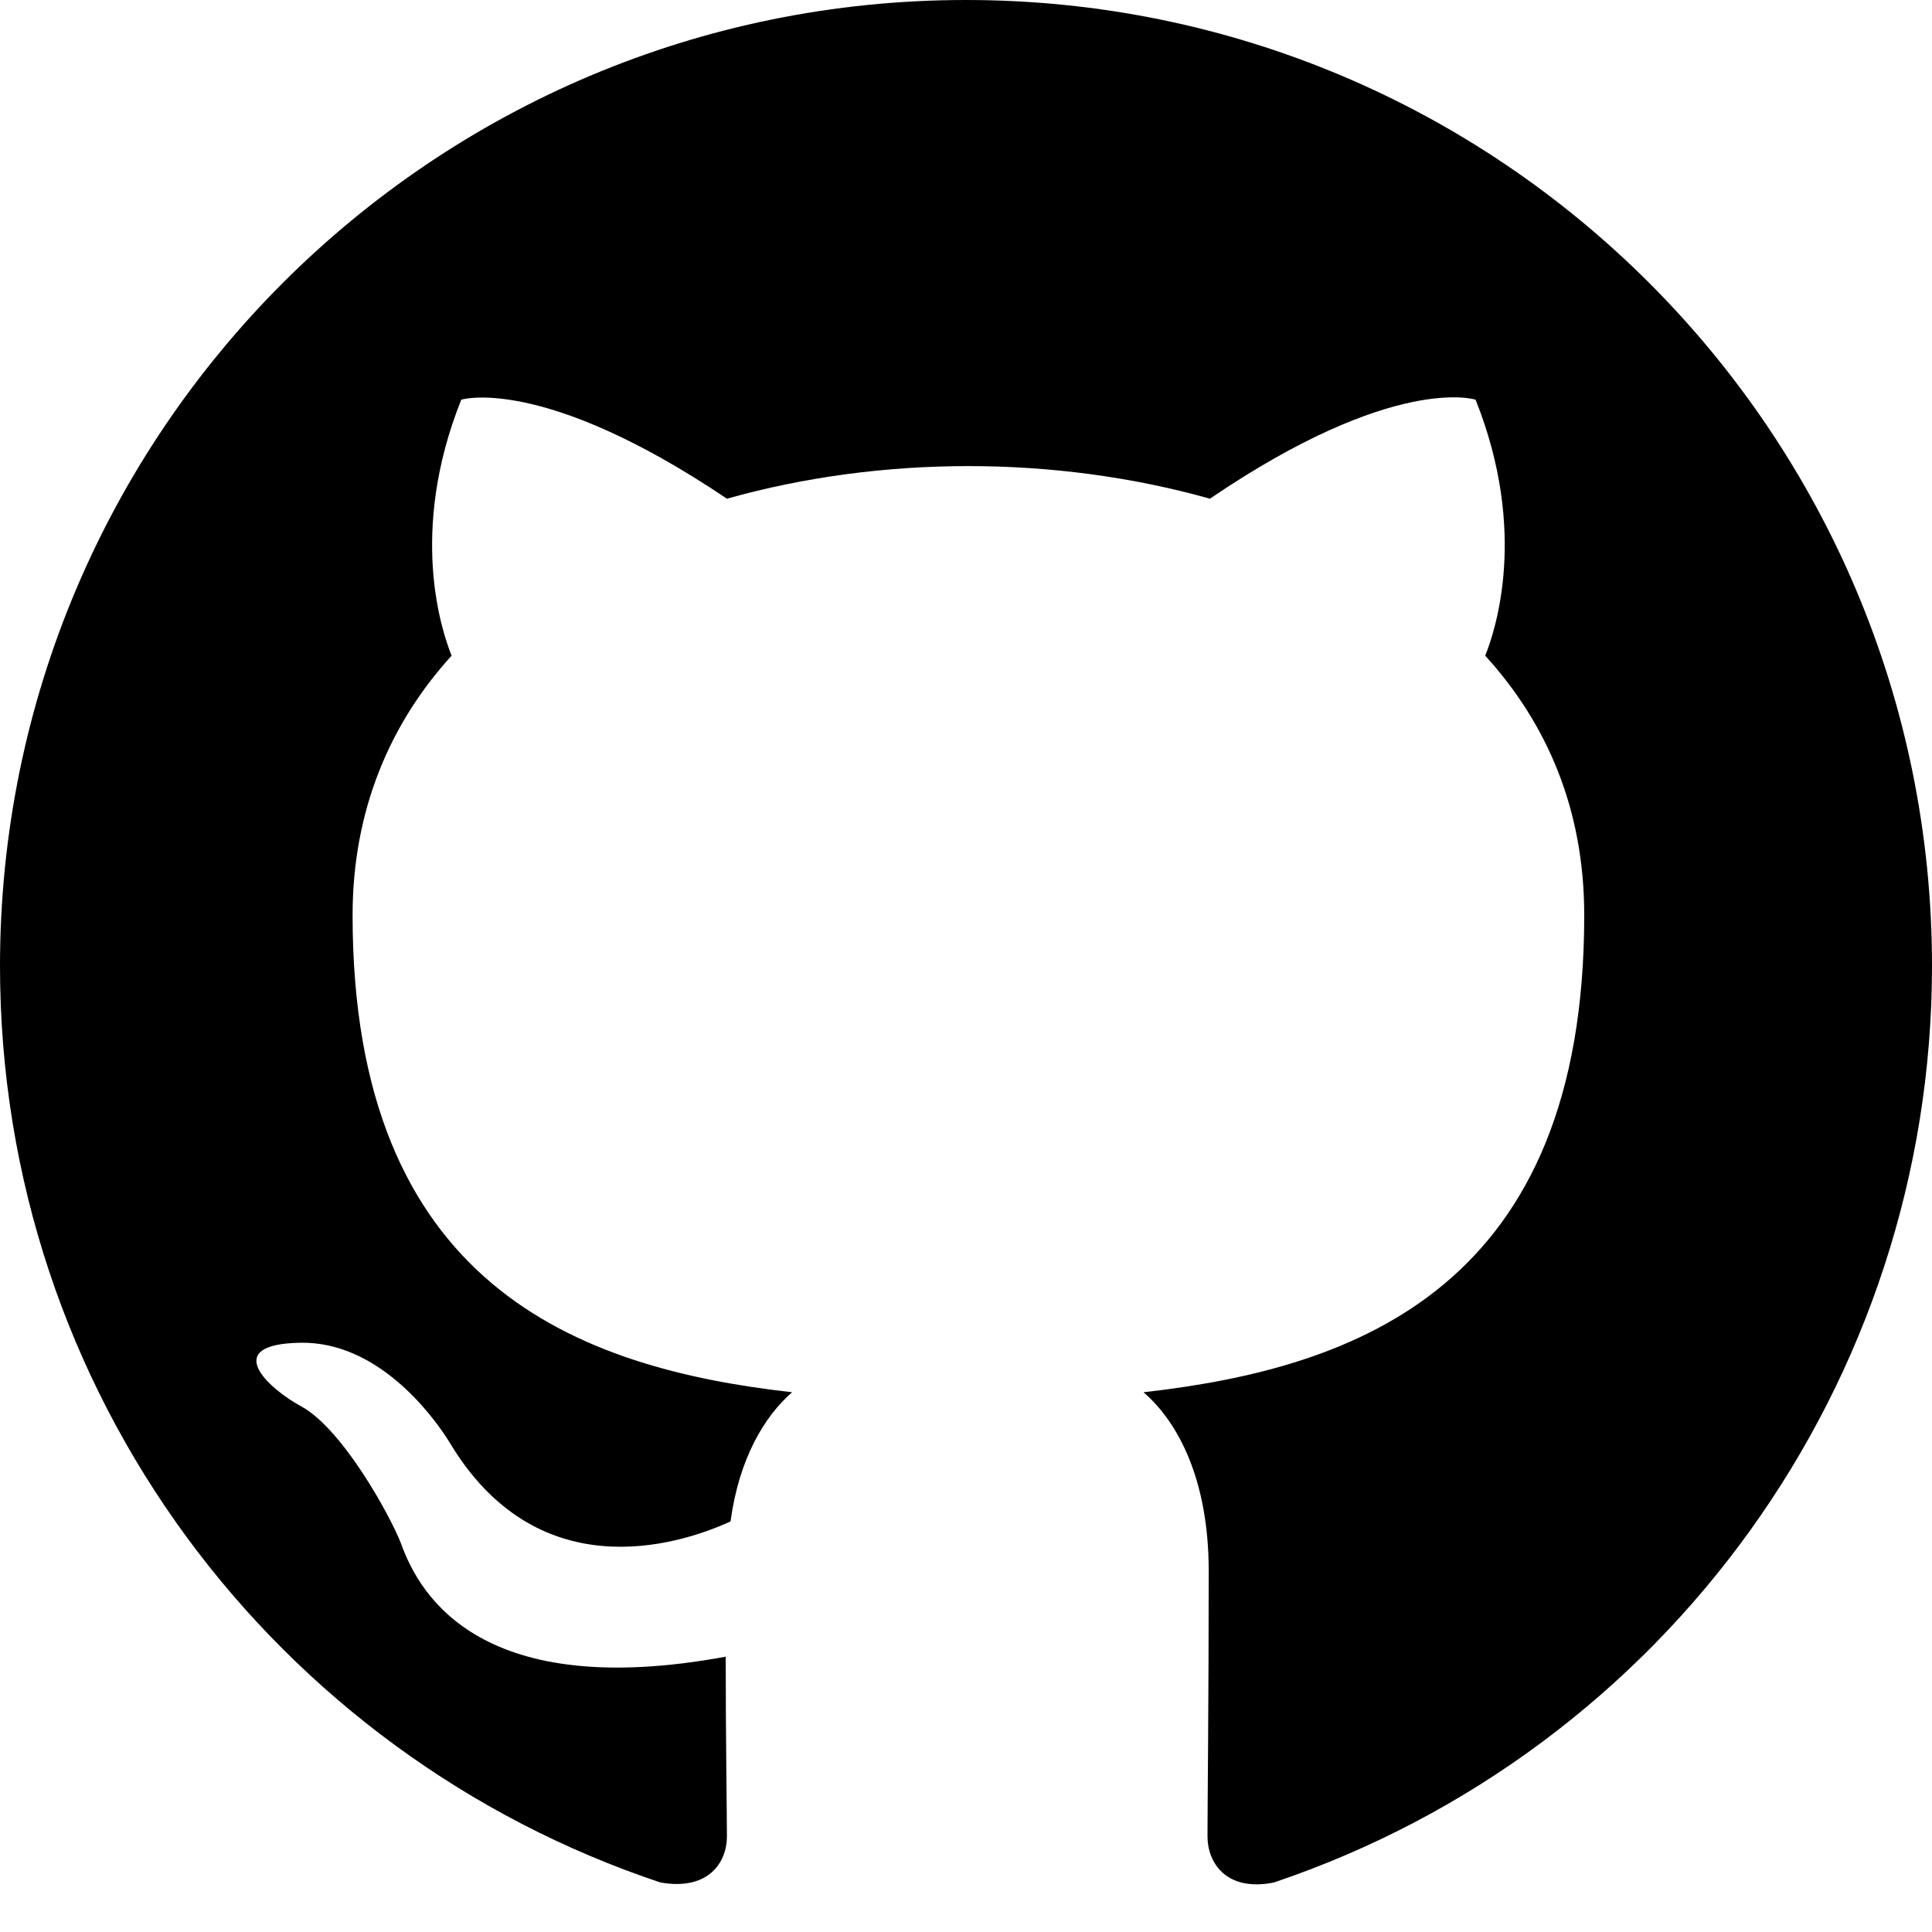
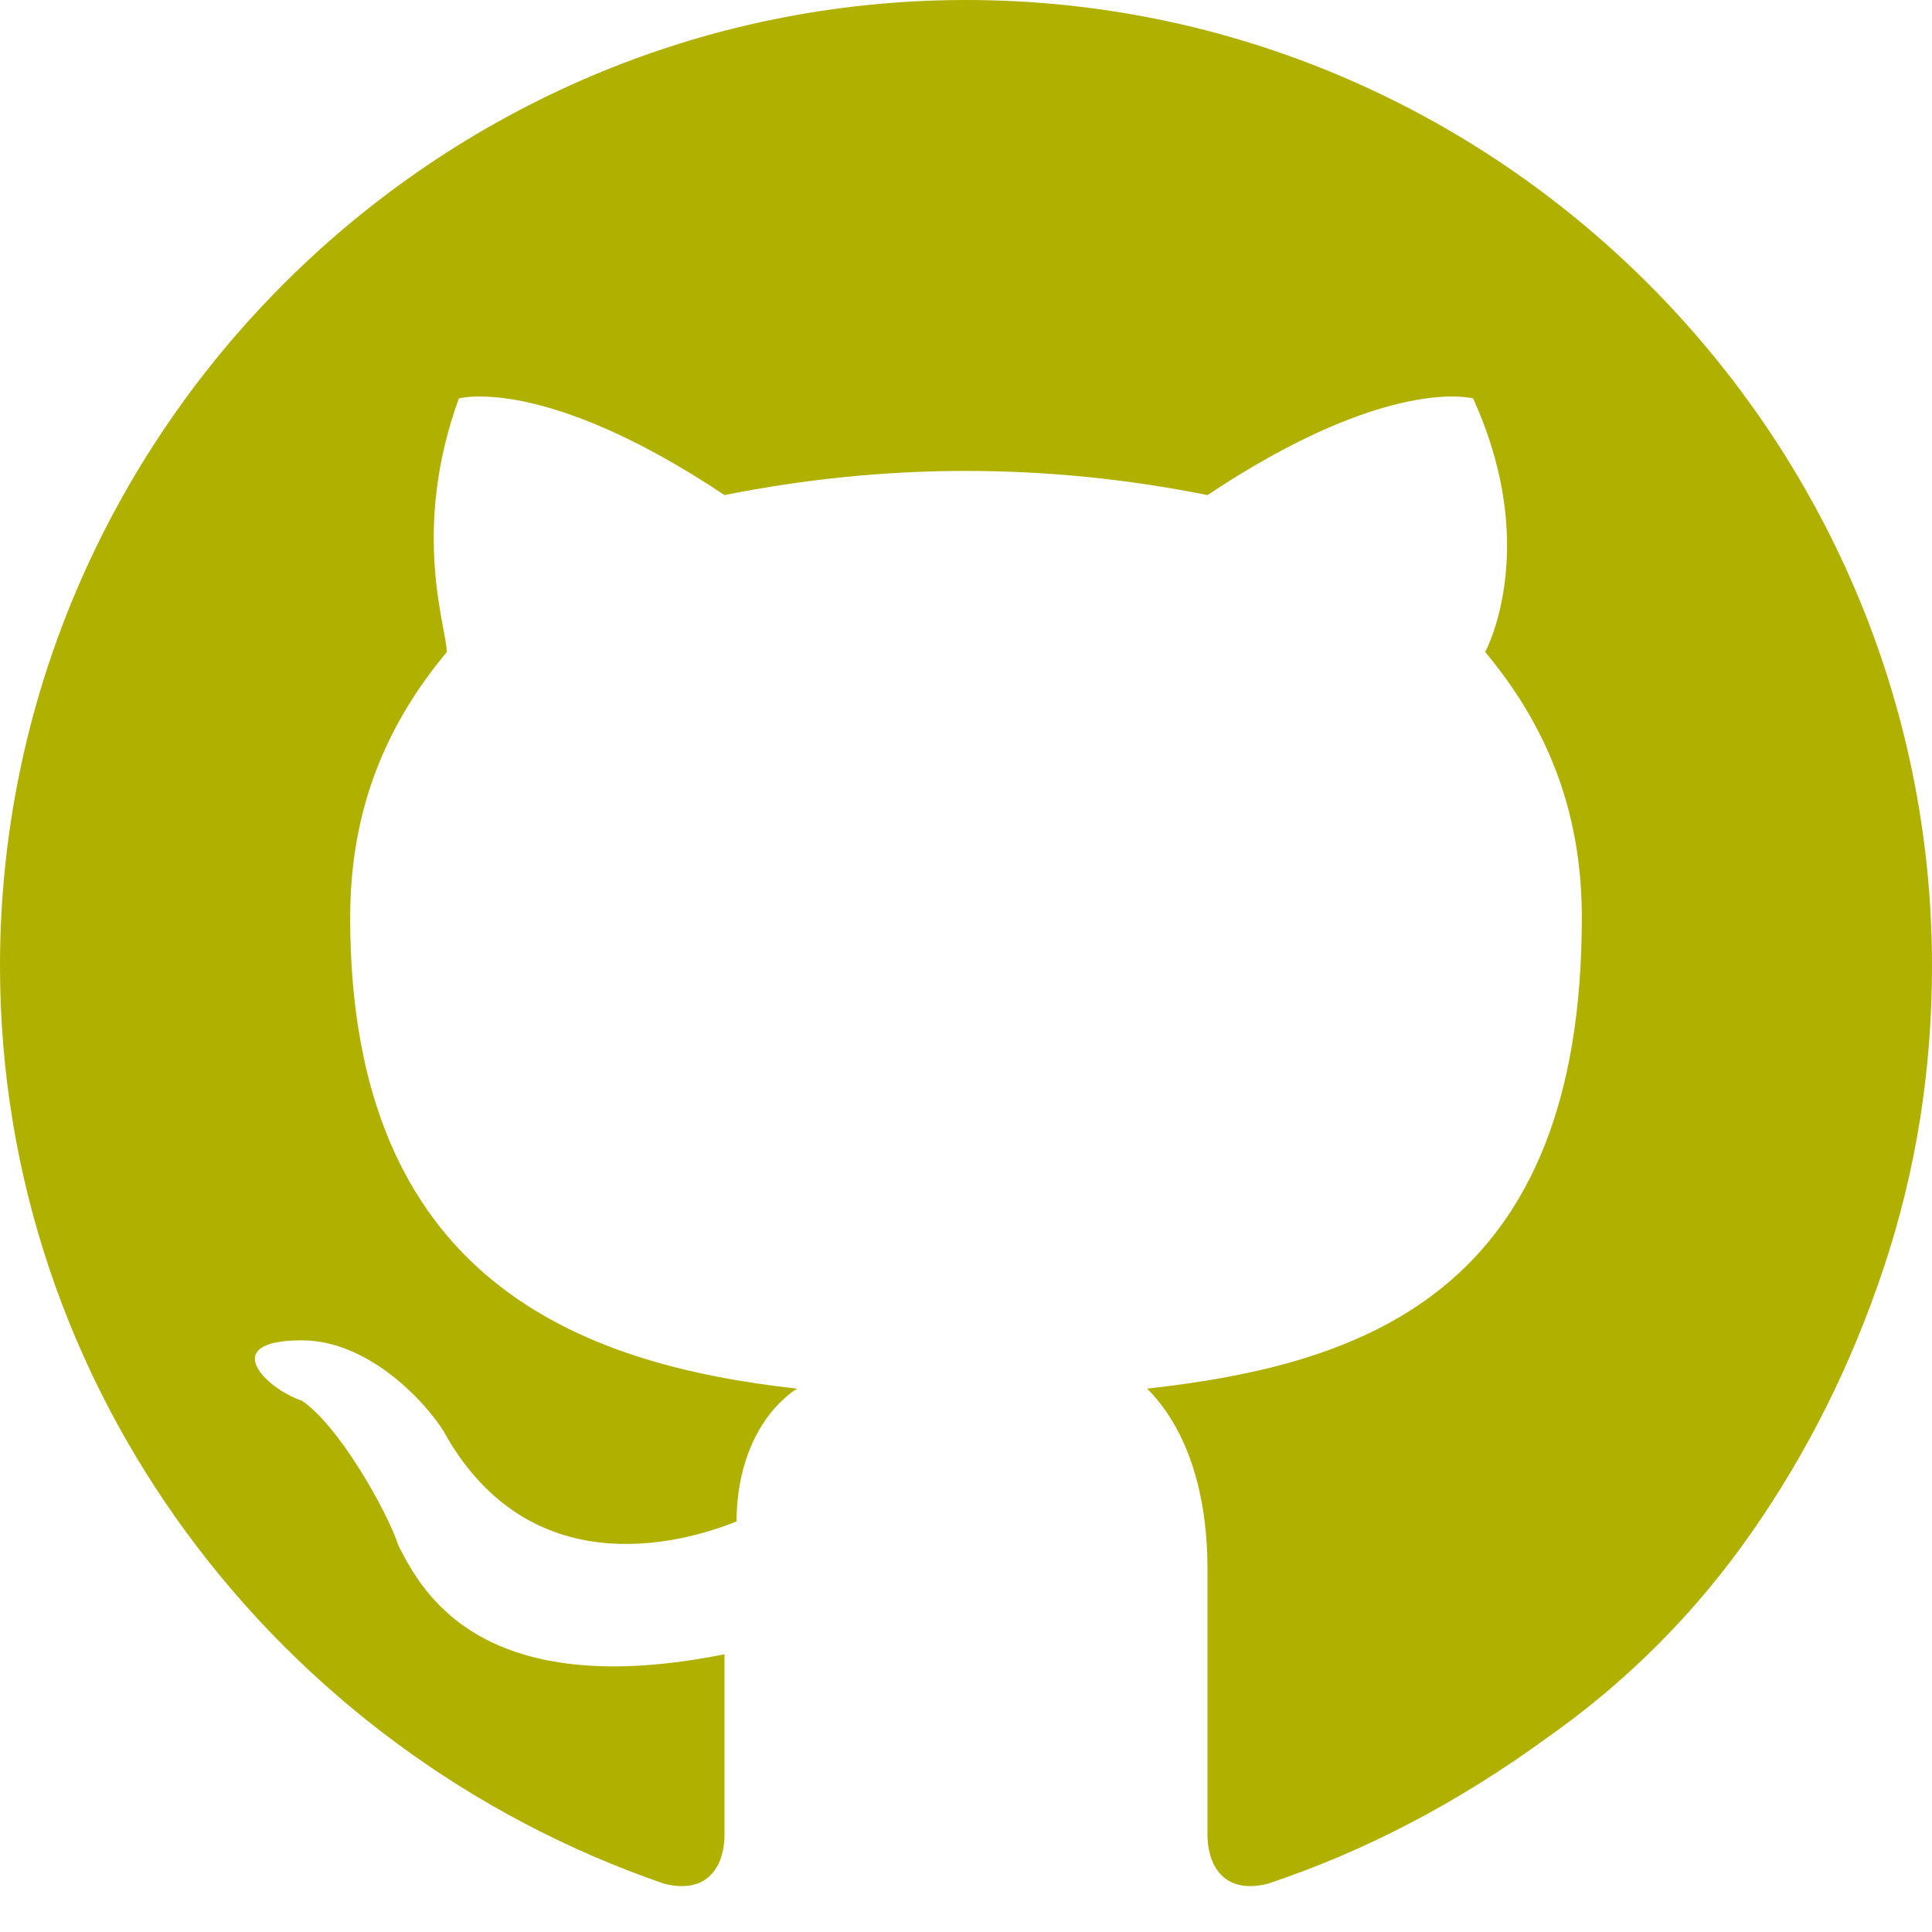
- <svg xmlns="http://www.w3.org/2000/svg" width="16" height="16" fill="currentColor" class="bi bi-github" viewBox="0 0 16 16">
-   <path d="M8 0C3.58 0 0 3.58 0 8c0 3.54 2.29 6.53 5.47 7.59.4.07.55-.17.55-.38 0-.19-.01-.82-.01-1.49-2.01.37-2.53-.49-2.69-.94-.09-.23-.48-.94-.82-1.13-.28-.15-.68-.52-.01-.53.63-.01 1.08.58 1.23.82.72 1.21 1.87.87 2.33.66.07-.52.28-.87.51-1.07-1.78-.2-3.64-.89-3.64-3.95 0-.87.31-1.59.82-2.15-.08-.2-.36-1.02.08-2.12 0 0 .67-.21 2.2.82.64-.18 1.32-.27 2-.27.68 0 1.36.09 2 .27 1.53-1.04 2.2-.82 2.2-.82.44 1.1.16 1.92.08 2.12.51.56.82 1.27.82 2.15 0 3.07-1.87 3.75-3.65 3.95.29.25.54.73.54 1.48 0 1.07-.01 1.93-.01 2.2 0 .21.15.46.55.38A8.012 8.012 0 0 0 16 8c0-4.42-3.58-8-8-8z" />
+ <svg xmlns="http://www.w3.org/2000/svg" version="1.2" viewBox="0 0 16 16" width="16" height="16">
+   <style>
+ 		.s0 { fill: #b0b000 } 
+ 	</style>
+   <g id="Layer 1">
+     <path class="s0" d="m8 0c-4.4 0-8 3.6-8 8 0 3.5 2.3 6.5 5.5 7.6 0.4 0.1 0.5-0.2 0.5-0.4 0-0.2 0-0.8 0-1.5-2 0.4-2.5-0.5-2.7-0.9-0.1-0.3-0.5-1-0.8-1.2-0.3-0.1-0.7-0.5 0-0.5 0.6 0 1.1 0.6 1.2 0.8 0.7 1.2 1.9 0.9 2.4 0.7 0-0.5 0.2-0.9 0.5-1.1-1.8-0.2-3.7-0.9-3.7-3.9 0-0.9 0.3-1.6 0.8-2.2 0-0.2-0.3-1 0.1-2.1 0 0 0.7-0.2 2.2 0.8q1-0.2 2-0.2 1 0 2 0.2c1.5-1 2.2-0.8 2.2-0.8 0.5 1.1 0.2 1.9 0.1 2.1 0.5 0.6 0.8 1.3 0.8 2.2 0 3.1-1.8 3.7-3.6 3.9 0.3 0.3 0.5 0.8 0.5 1.5 0 1.1 0 1.9 0 2.2 0 0.2 0.1 0.5 0.5 0.4q1.2-0.4 2.3-1.2 1-0.7 1.7-1.7 0.7-1 1.1-2.2 0.4-1.2 0.4-2.5c0-4.4-3.6-8-8-8z" />
+   </g>
</svg>
